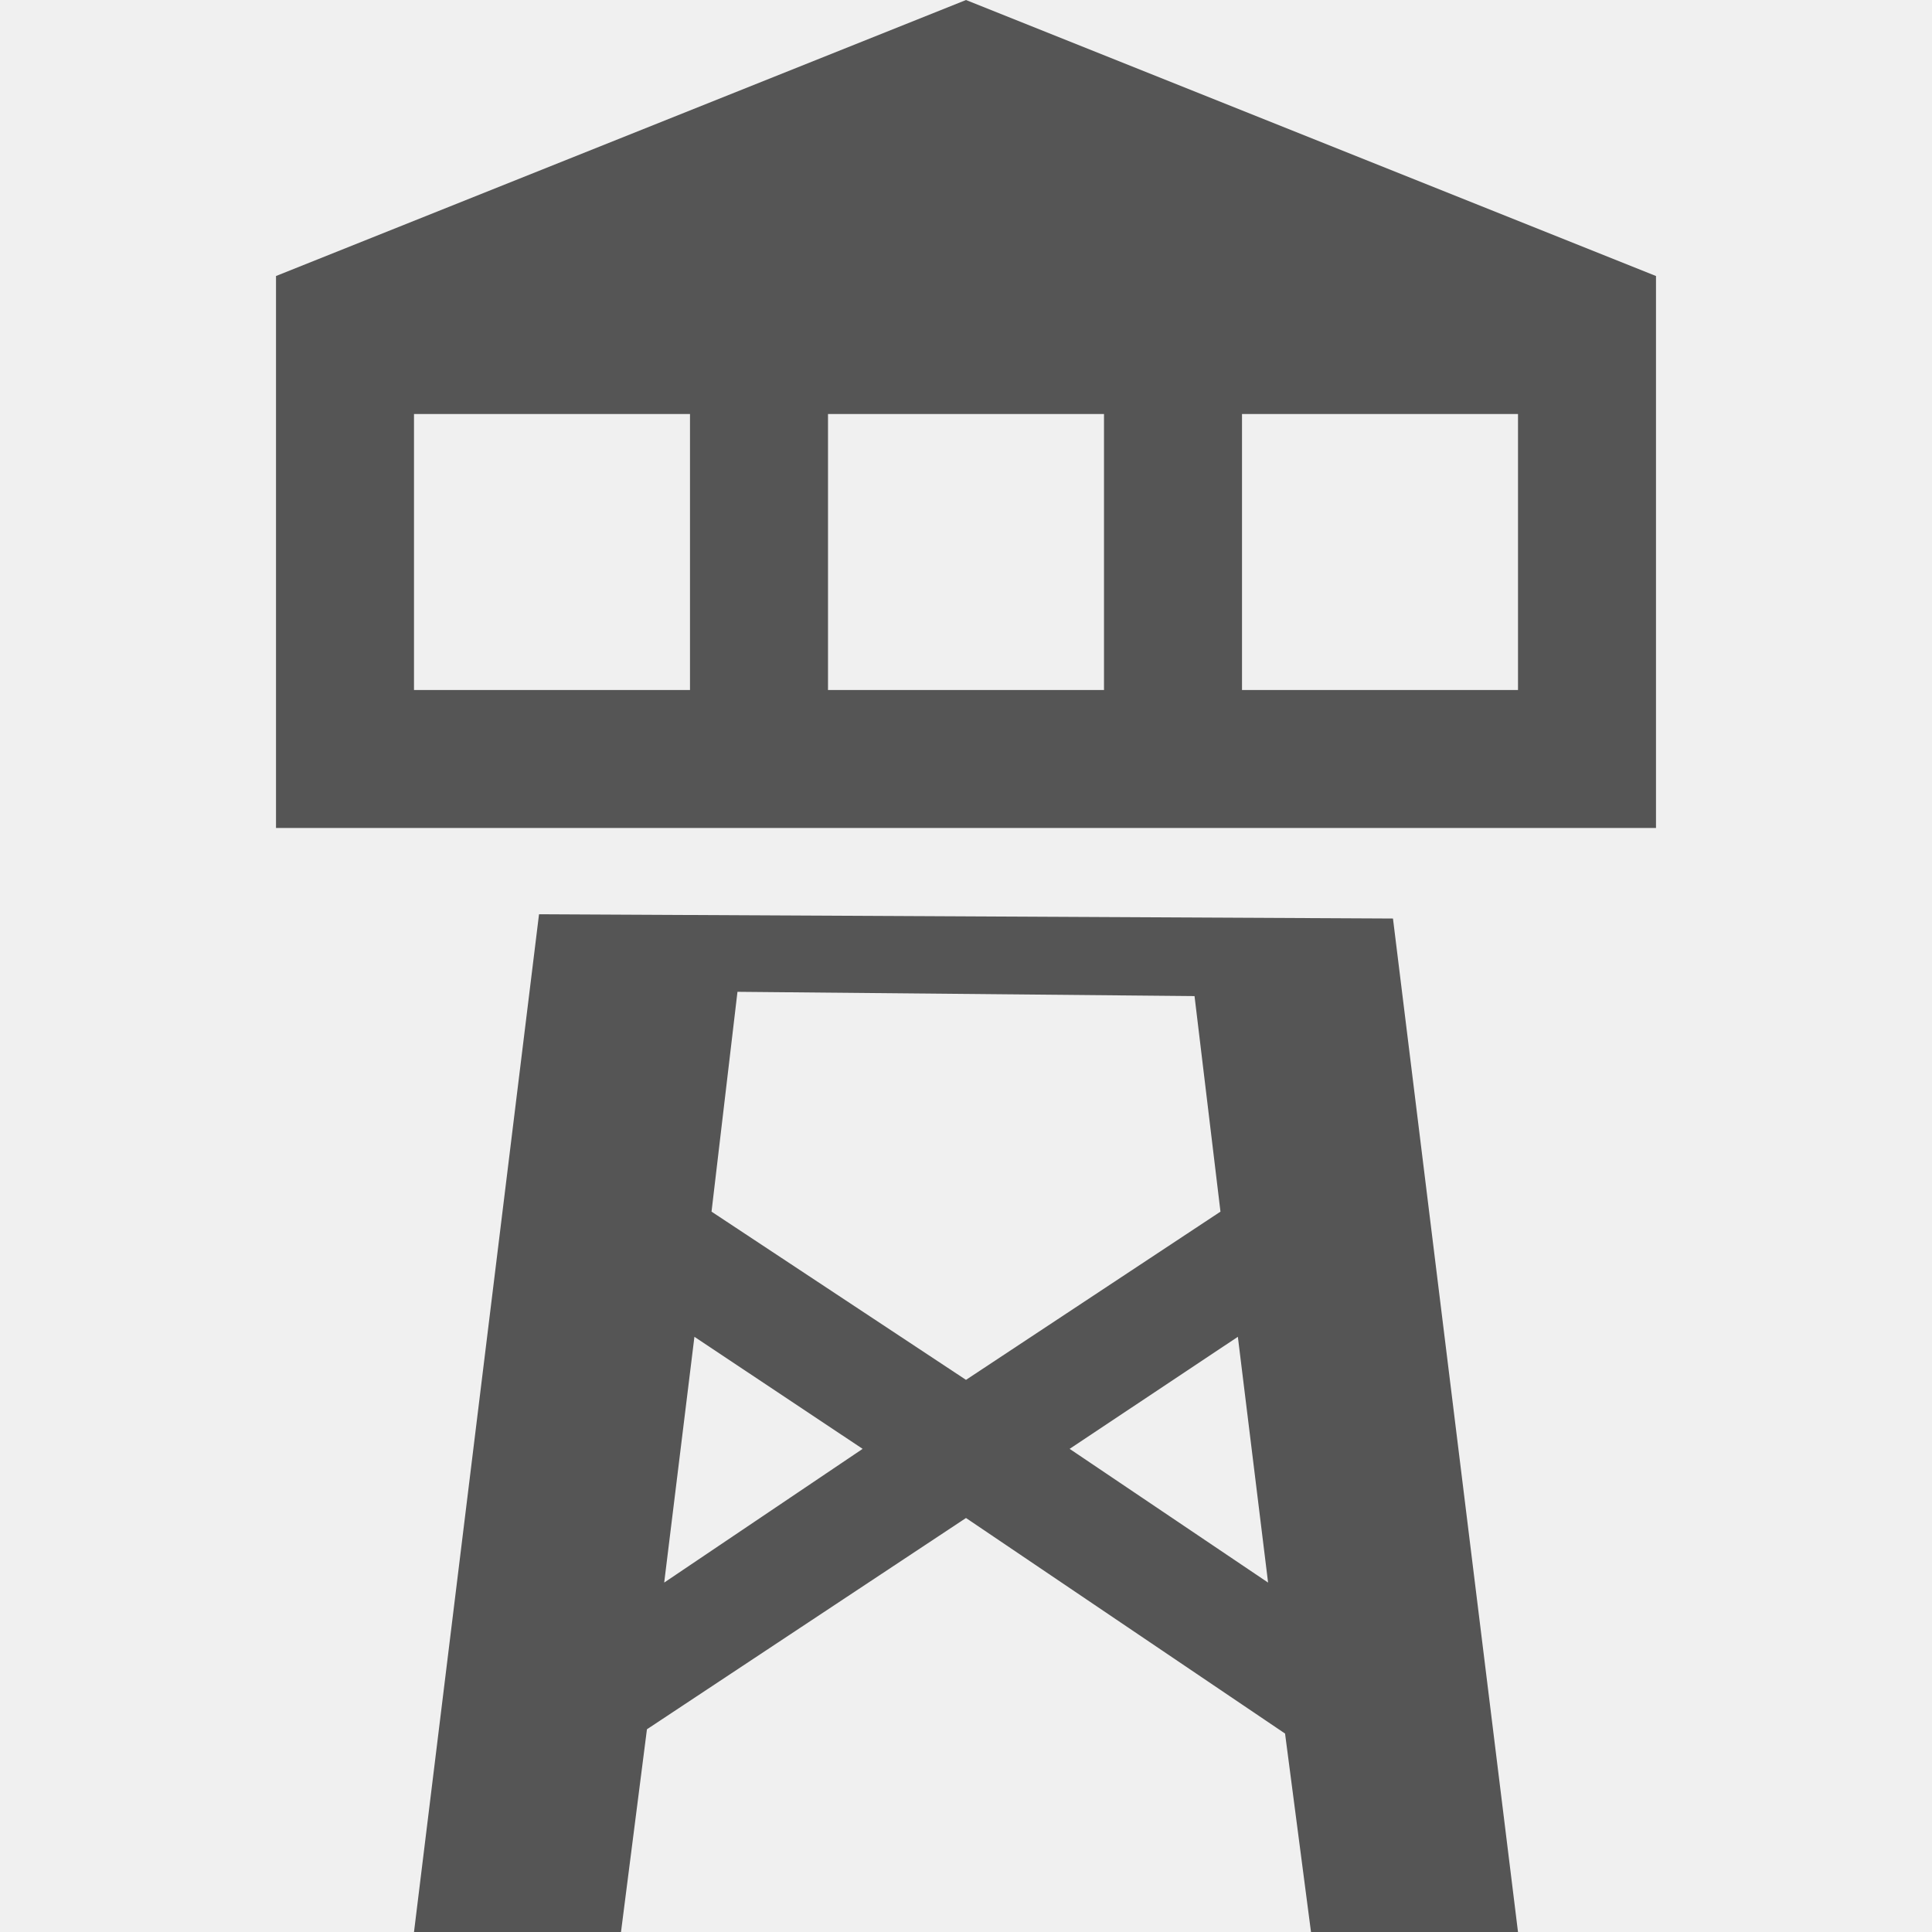
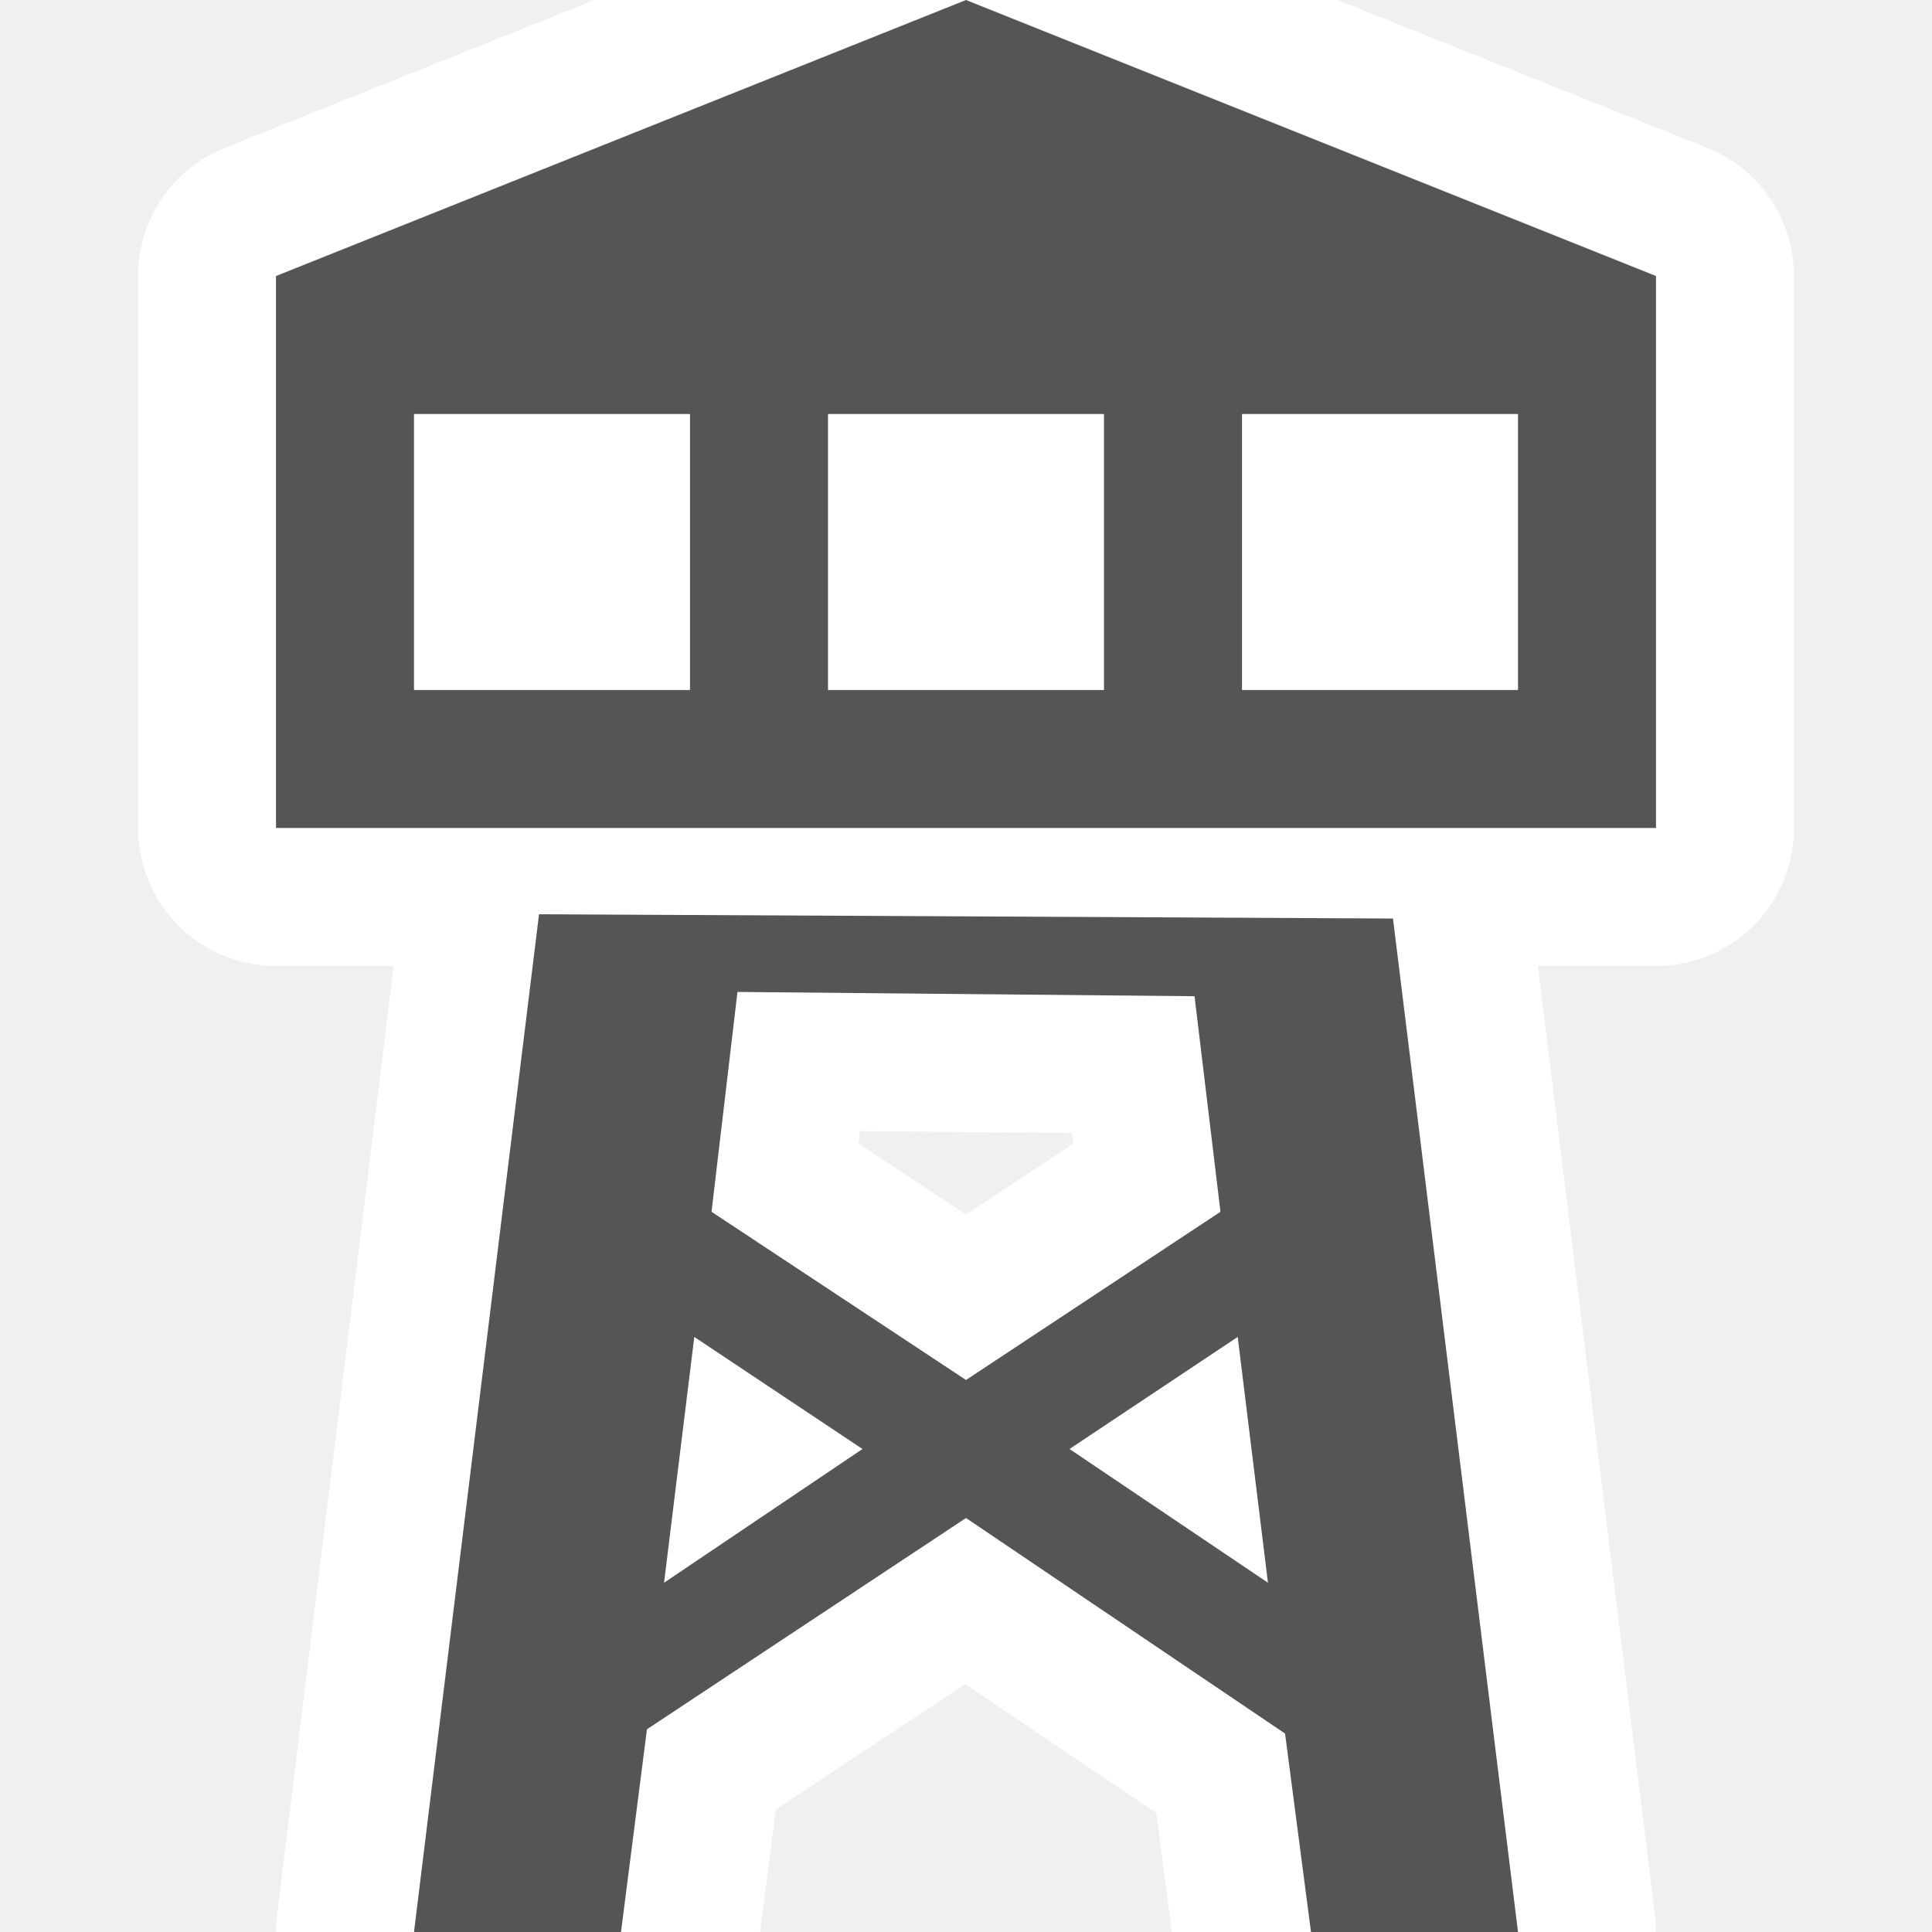
- <svg xmlns="http://www.w3.org/2000/svg" height="14" viewBox="0 0 14 14" width="14">
-   <path d="m0 0h14v14h-14z" fill="none" visibility="hidden" />
-   <path d="m7 0-5 2v4h10v-4zm-4 3h2v2h-2zm3 0h2v2h-2zm3 0h2v2h-2zm-5.094 3.625-.906 7.375h1.5l.188-1.469 2.312-1.531 2.312 1.562.188 1.438h1.5l-.906-7.344zm1.438.562 3.312.031.188 1.562-1.844 1.219-1.844-1.219zm-.312 2.5 1.219.812-1.438.969zm3.938 0 .219 1.781-1.438-.969z" fill="#555" />
+ <svg xmlns="http://www.w3.org/2000/svg" version="1.1" viewBox="0 0 14 14" width="14" height="14">
+   <defs />
+   <g id="Canvas_1" fill-opacity="1" stroke-dasharray="none" stroke="none" stroke-opacity="1" fill="none">
+     <g id="Canvas_1_Layer_1">
+       <g id="Graphic_2" />
+       <g id="Graphic_3">
+         <path d="M 7 0 L 2 2 L 2 6 L 12 6 L 12 2 Z M 3 3 L 5 3 L 5 5 L 3 5 Z M 6 3 L 8 3 L 8 5 L 6 5 Z M 9 3 L 11 3 L 11 5 L 9 5 Z M 3.906 6.625 L 3 14 L 4.5 14 L 4.688 12.531 L 7 11 L 9.312 12.562 L 9.5 14 L 11 14 L 10.094 6.656 Z M 5.344 7.188 L 8.656 7.219 L 8.844 8.781 L 7 10 L 5.156 8.781 Z M 5.031 9.688 L 6.25 10.5 L 4.812 11.469 Z M 8.969 9.688 L 9.188 11.469 L 7.75 10.5 Z" fill="#555" />
+         <path d="M 7 0 L 2 2 L 2 6 L 12 6 L 12 2 Z M 3 3 L 5 3 L 5 5 L 3 5 Z M 6 3 L 8 3 L 8 5 L 6 5 Z M 9 3 L 11 3 L 11 5 L 9 5 Z M 3.906 6.625 L 3 14 L 4.5 14 L 4.688 12.531 L 7 11 L 9.312 12.562 L 9.5 14 L 11 14 L 10.094 6.656 Z M 5.344 7.188 L 8.656 7.219 L 8.844 8.781 L 7 10 L 5.156 8.781 Z M 5.031 9.688 L 6.25 10.5 L 4.812 11.469 Z M 8.969 9.688 L 9.188 11.469 L 7.75 10.5 Z" stroke="white" stroke-linecap="butt" stroke-linejoin="round" stroke-width="2" />
+       </g>
+       <g id="Graphic_4">
+         <path d="M 7 0 L 2 2 L 2 6 L 12 6 L 12 2 Z M 3 3 L 5 3 L 5 5 L 3 5 Z M 6 3 L 8 3 L 8 5 L 6 5 Z M 9 3 L 11 3 L 11 5 L 9 5 Z M 3.906 6.625 L 3 14 L 4.5 14 L 4.688 12.531 L 7 11 L 9.312 12.562 L 9.5 14 L 11 14 L 10.094 6.656 Z M 5.344 7.188 L 8.656 7.219 L 8.844 8.781 L 7 10 L 5.156 8.781 Z M 5.031 9.688 L 6.25 10.5 L 4.812 11.469 Z M 8.969 9.688 L 9.188 11.469 L 7.75 10.5 Z" fill="#555" />
+       </g>
+     </g>
+   </g>
</svg>
